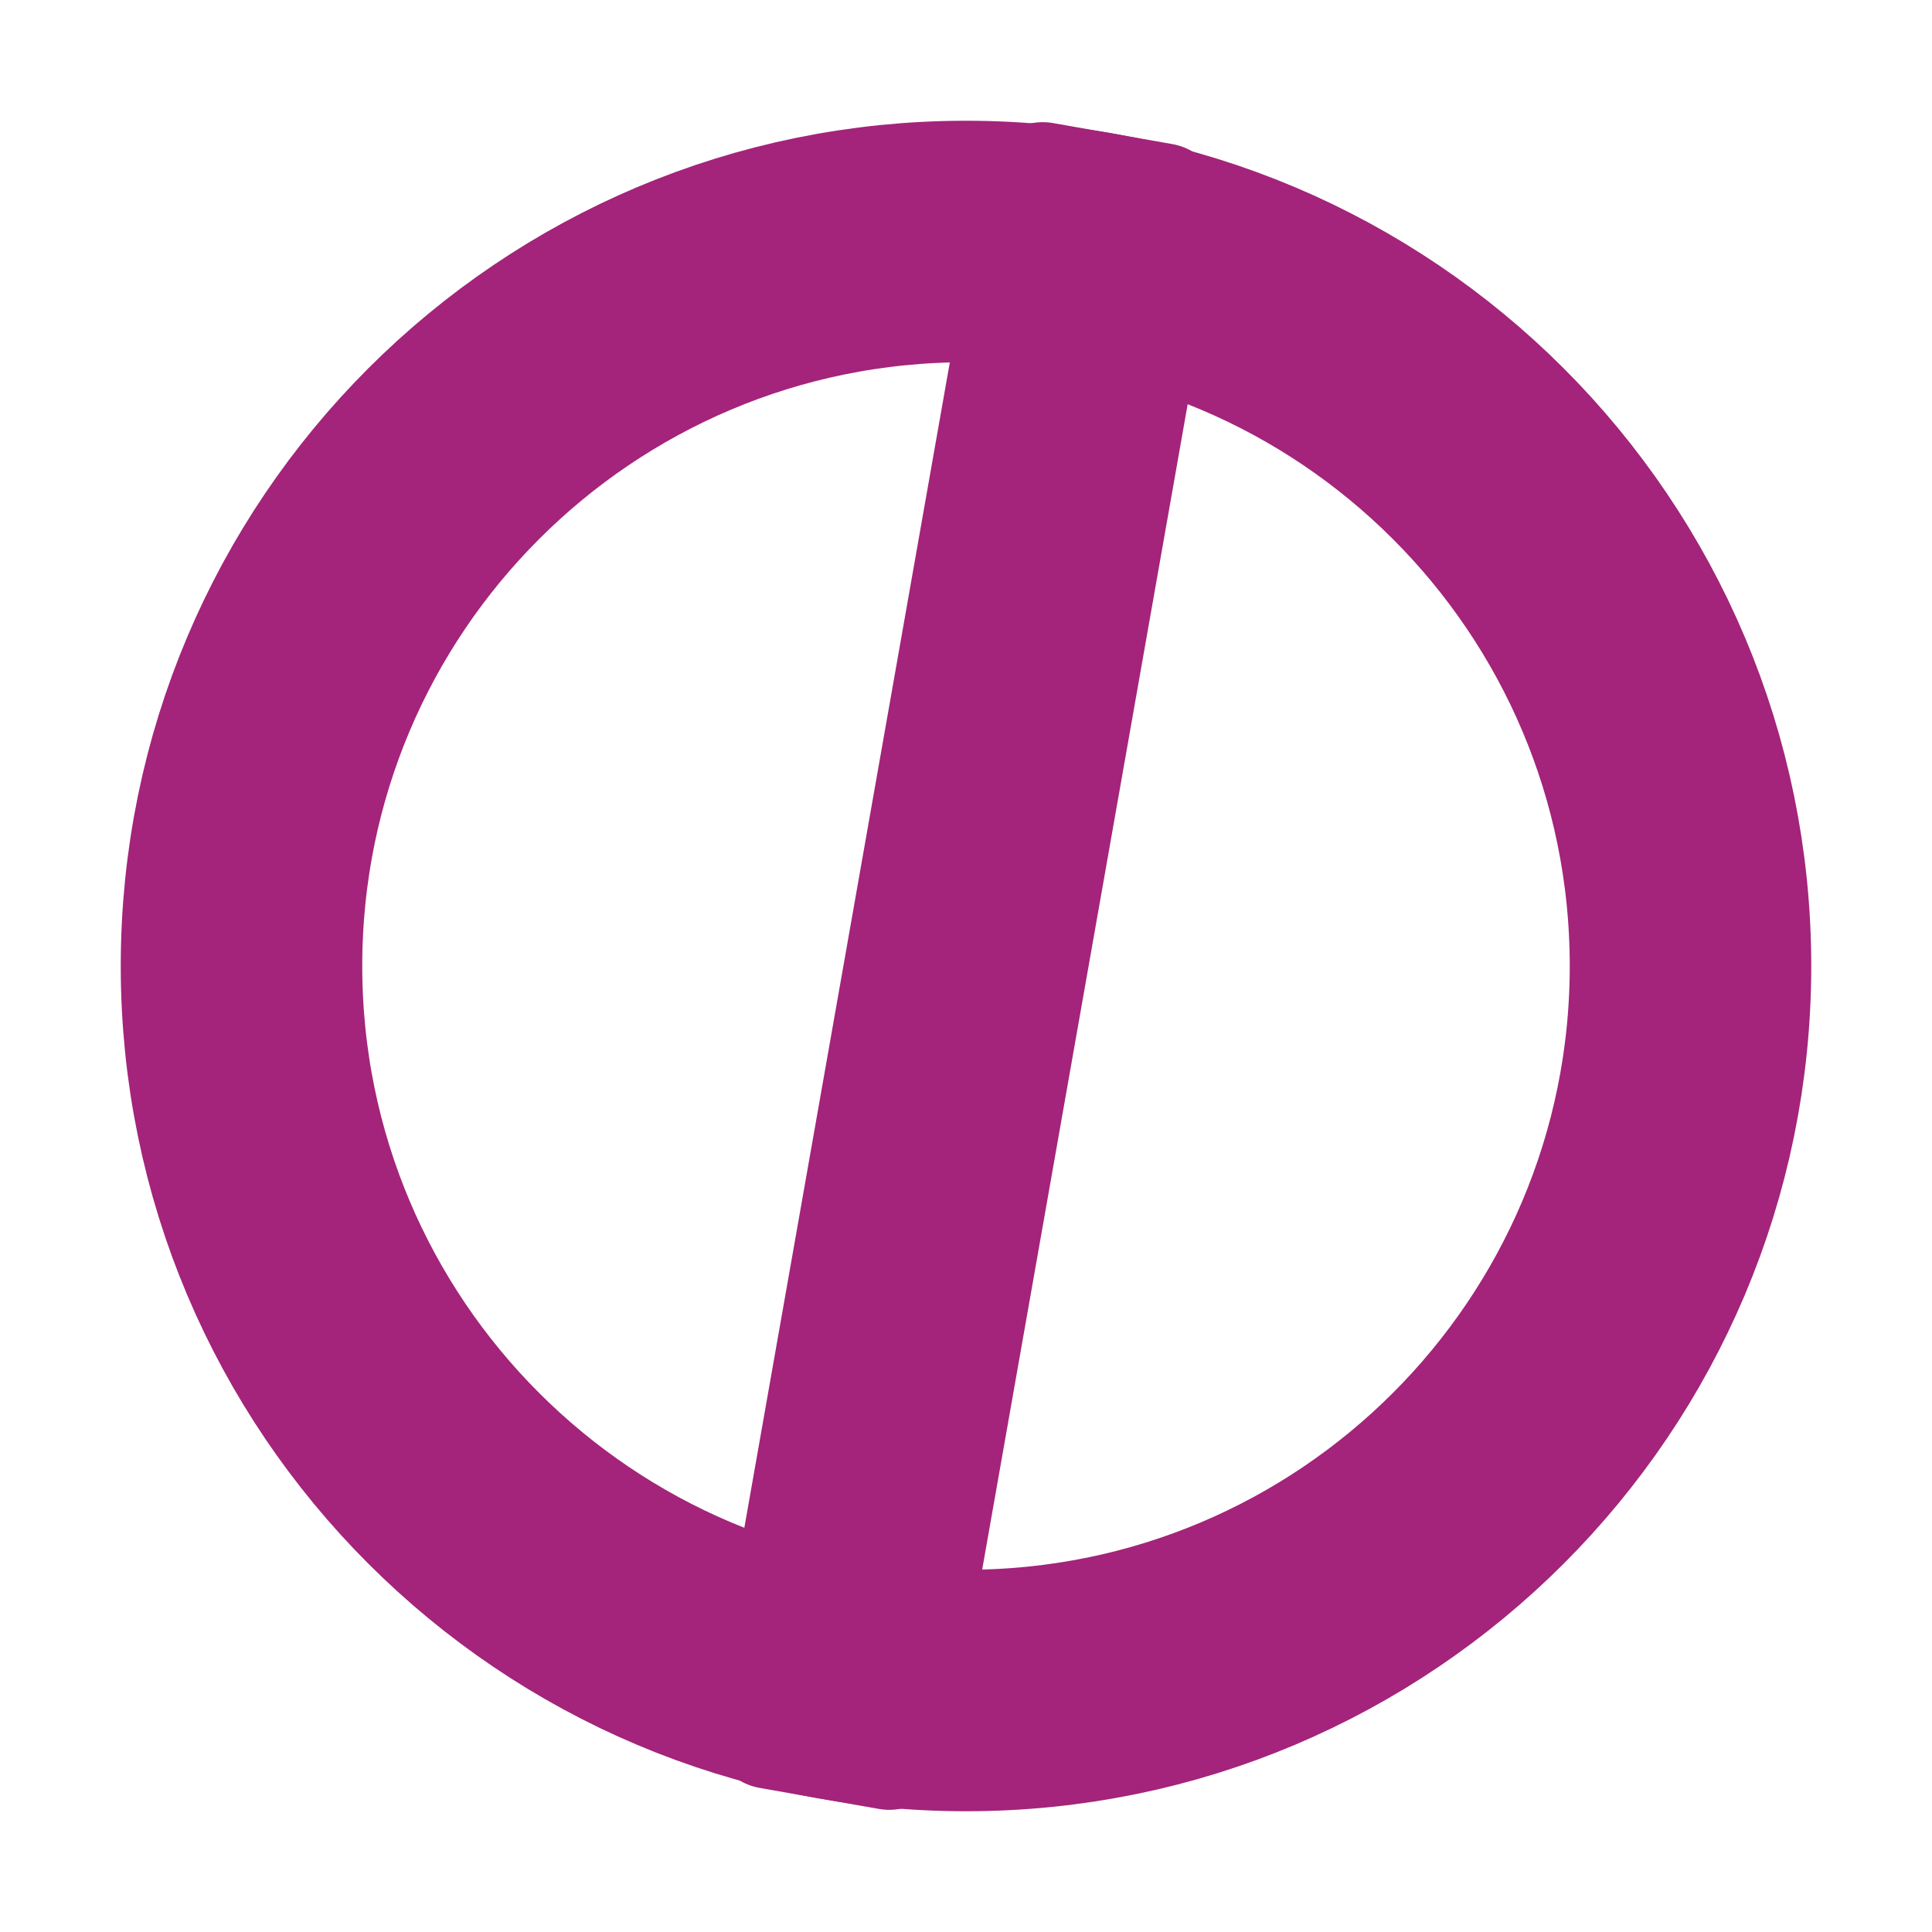
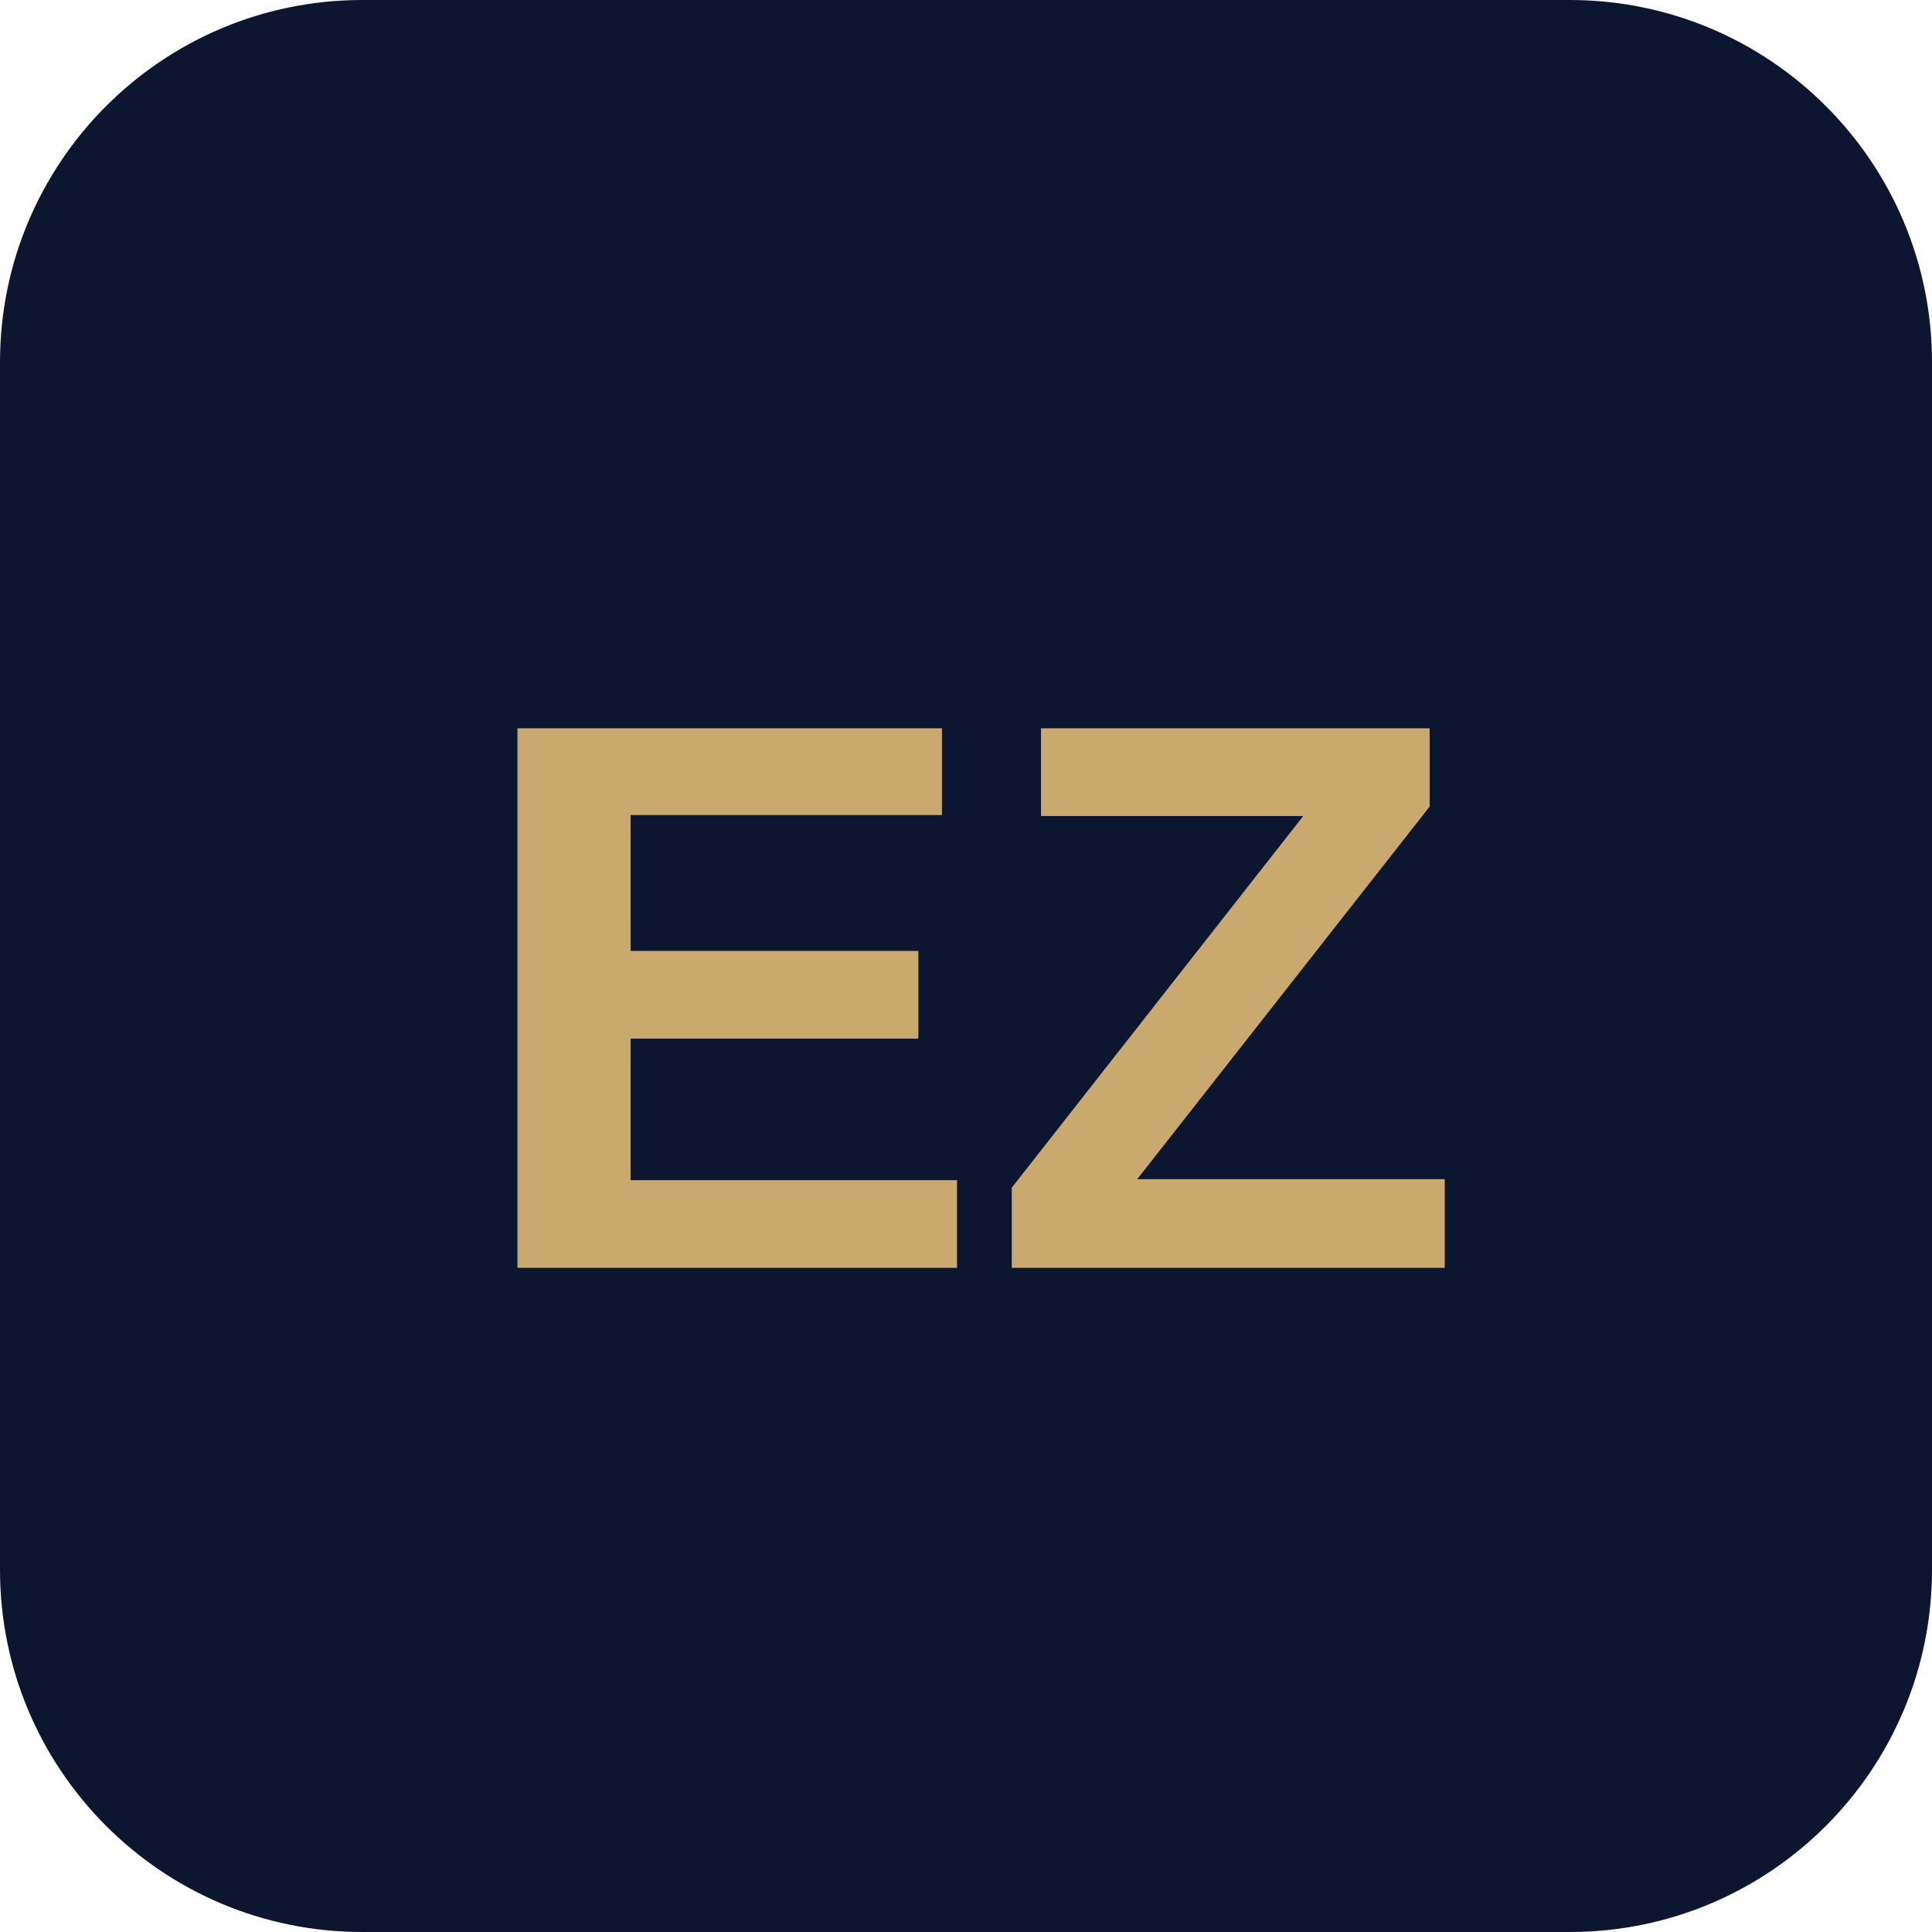
<svg xmlns="http://www.w3.org/2000/svg" viewBox="0 0 32 32">
-   <circle cx="16" cy="16" r="12" fill="none" stroke="#a3247a" stroke-width="4" />
-   <rect x="14" y="2" width="4" height="28" rx="1" fill="#a3247a" transform="rotate(10 16 16)" />
+   <rect width="32" height="32" rx="6" fill="#0c1630" />
+   <text x="16" y="21" text-anchor="middle" font-family="Arial,sans-serif" font-weight="700" font-size="13" fill="#c9a96e">EZ</text>
</svg>
